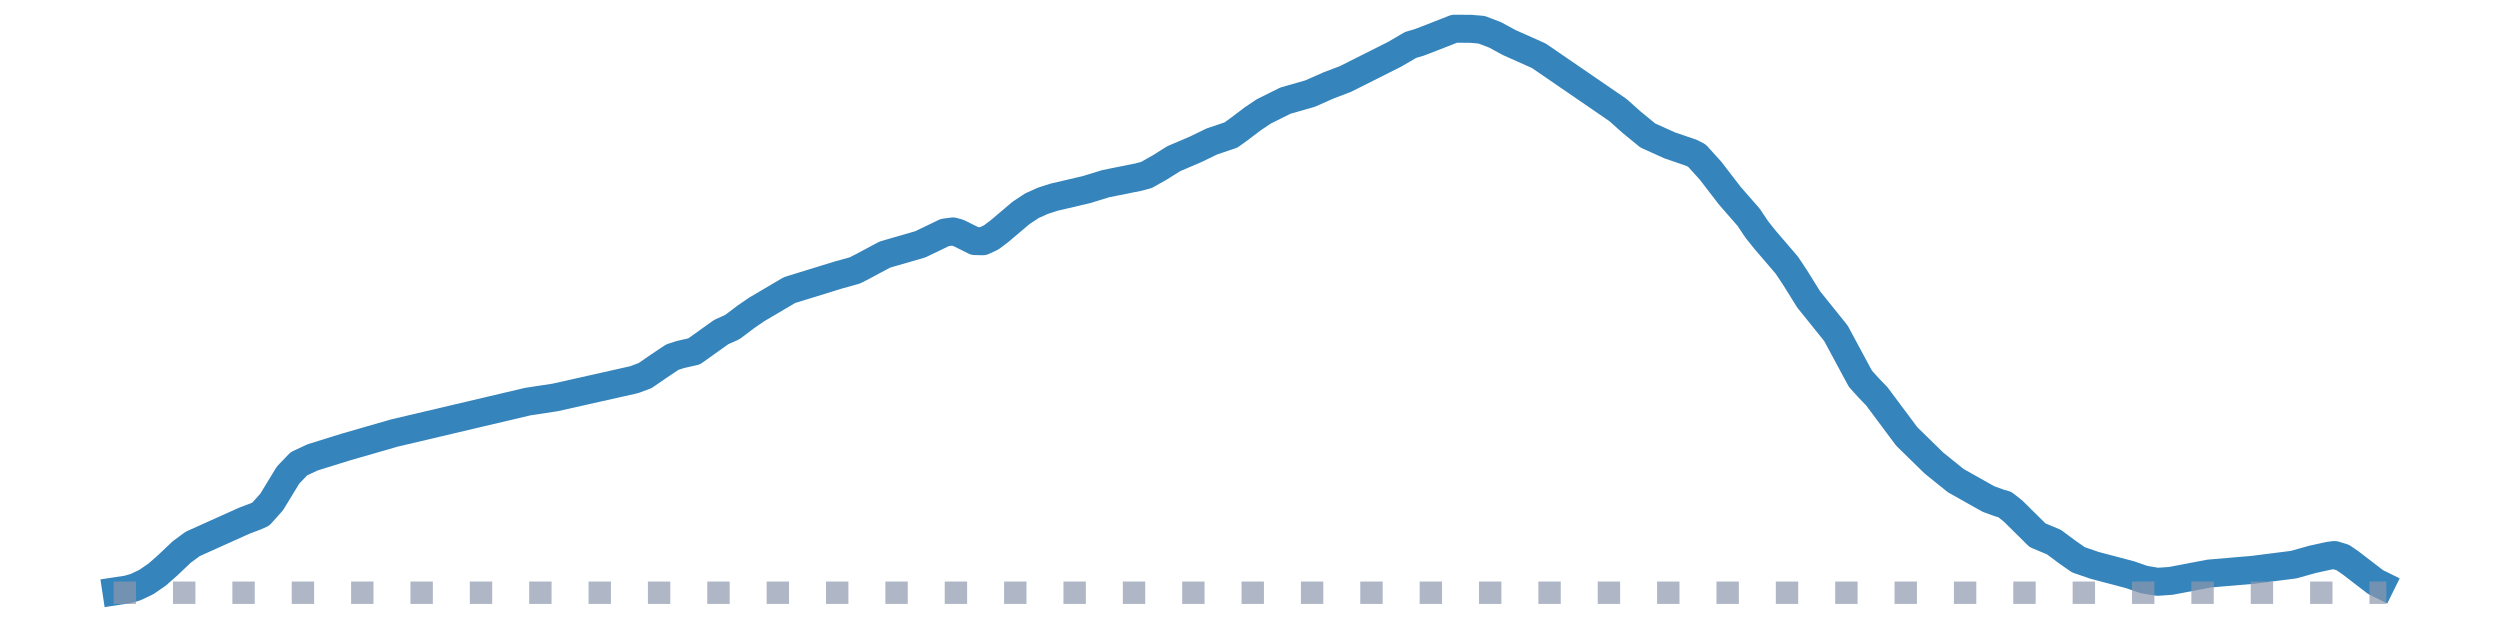
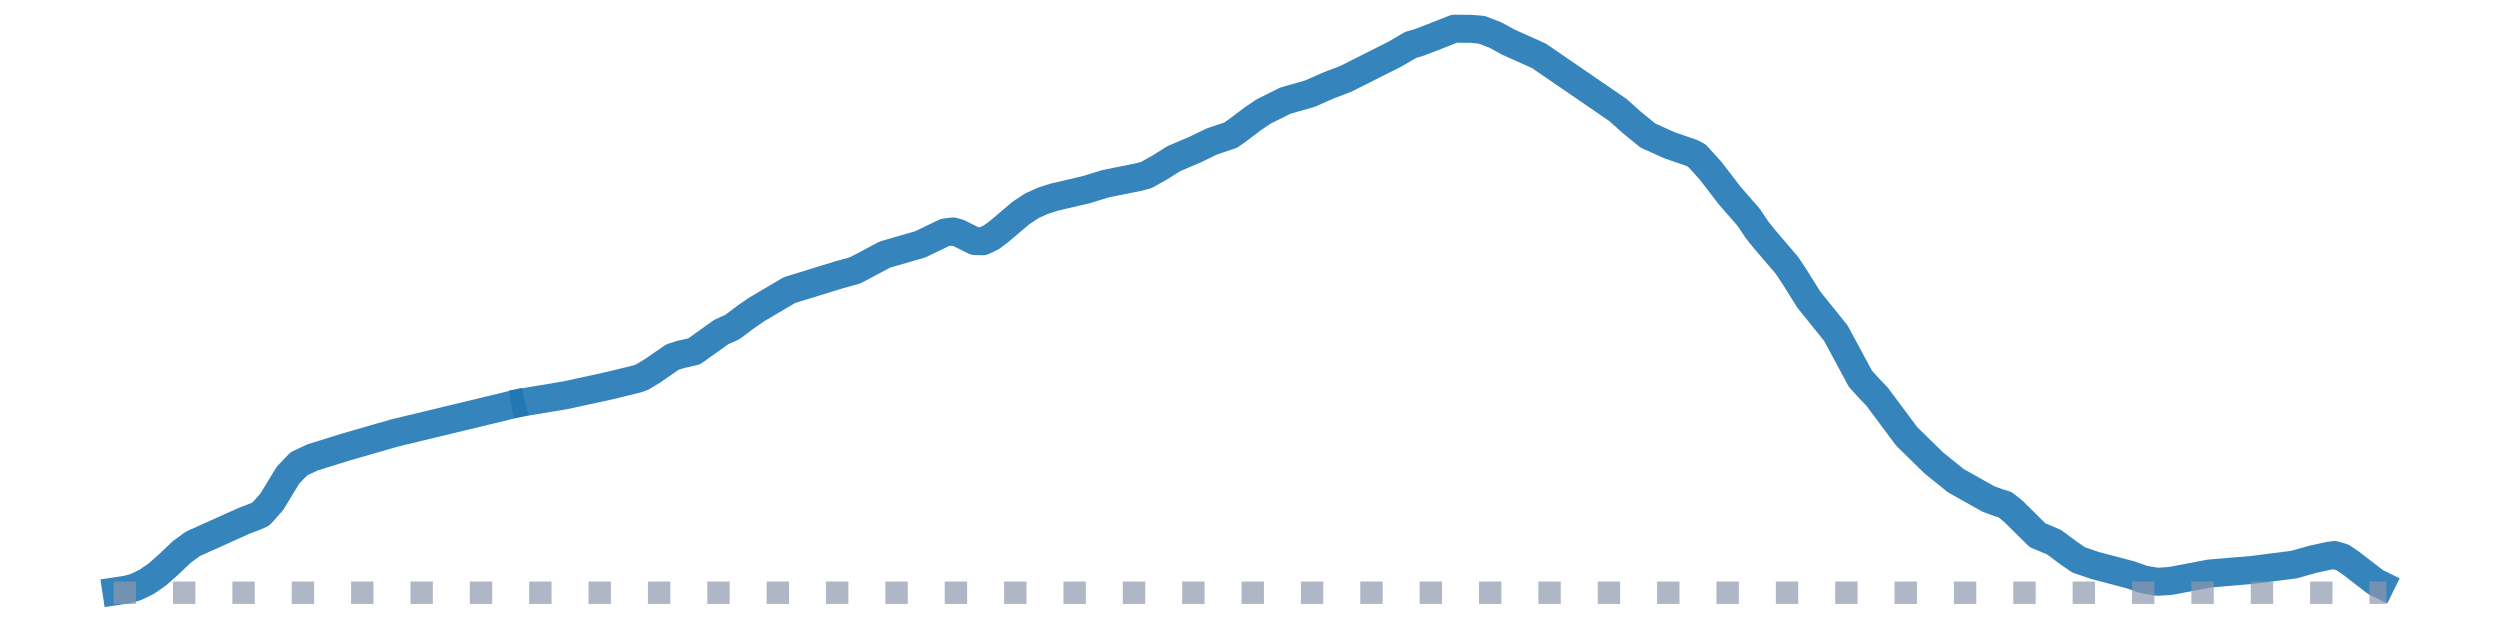
<svg xmlns="http://www.w3.org/2000/svg" width="223.2pt" height="55.44pt" viewBox="0 0 223.2 55.44" version="1.1">
  <defs>
    <style type="text/css">*{stroke-linejoin: round; stroke-linecap: butt}</style>
  </defs>
  <g id="figure_1">
    <g id="patch_1">
      <path d="M 0 55.44  L 223.2 55.44  L 223.2 0  L 0 0  L 0 55.44  z " style="fill: none" />
    </g>
    <g id="axes_1">
      <g id="line2d_1">
-         <path d="M 10.389 52.777  L 11.362 52.63  L 12.092 52.425  L 13.065 51.964  L 14.038 51.294  L 15.011 50.434  L 16.228 49.279  L 17.201 48.562  L 21.824 46.482  L 22.797 46.116  L 23.283 45.901  L 24.257 44.813  L 25.716 42.416  L 26.69 41.401  L 27.906 40.835  L 30.826 39.925  L 35.205 38.662  L 47.126 35.854  L 49.559 35.484  L 56.615 33.899  L 57.588 33.536  L 58.805 32.7  L 60.021 31.888  L 60.751 31.649  L 61.968 31.374  L 64.401 29.639  L 65.374 29.207  L 66.59 28.29  L 67.563 27.622  L 68.78 26.905  L 70.483 25.9  L 74.862 24.549  L 76.322 24.144  L 77.052 23.769  L 78.998 22.729  L 82.161 21.814  L 83.378 21.229  L 84.351 20.758  L 85.081 20.663  L 85.567 20.796  L 87.027 21.522  L 87.757 21.538  L 88.487 21.199  L 89.217 20.652  L 91.163 19.006  L 92.136 18.363  L 93.109 17.927  L 94.083 17.611  L 97.002 16.927  L 98.705 16.402  L 101.625 15.815  L 102.355 15.622  L 103.571 14.934  L 104.788 14.17  L 106.734 13.338  L 108.194 12.629  L 109.897 12.056  L 110.627 11.531  L 111.843 10.61  L 112.816 9.954  L 114.763 8.984  L 116.953 8.359  L 118.656 7.608  L 120.115 7.055  L 124.495 4.855  L 125.954 4.006  L 126.684 3.794  L 127.901 3.327  L 129.847 2.564  L 131.307 2.572  L 132.28 2.655  L 133.497 3.121  L 134.713 3.785  L 137.389 4.98  L 144.445 9.82  L 145.661 10.906  L 147.121 12.099  L 149.068 12.978  L 151.014 13.643  L 151.501 13.896  L 152.717 15.237  L 154.42 17.451  L 156.123 19.404  L 156.853 20.496  L 157.583 21.406  L 159.529 23.678  L 160.259 24.776  L 161.476 26.729  L 163.909 29.753  L 166.098 33.816  L 166.828 34.624  L 167.558 35.379  L 170.234 38.966  L 172.667 41.345  L 174.614 42.914  L 177.533 44.554  L 178.506 44.906  L 178.993 45.046  L 179.723 45.622  L 181.913 47.787  L 183.372 48.397  L 184.589 49.301  L 185.562 49.98  L 187.022 50.48  L 190.185 51.314  L 191.401 51.738  L 192.618 51.944  L 193.834 51.858  L 197.24 51.206  L 201.133 50.876  L 204.782 50.411  L 206.486 49.933  L 207.945 49.615  L 208.432 49.552  L 209.162 49.775  L 209.892 50.277  L 212.081 51.962  L 212.568 52.203  L 212.568 52.203  " clip-path="url(#p0f19fbab9c)" style="fill: none; stroke: #1f77b4; stroke-opacity: 0.9; stroke-width: 2.5; stroke-linecap: square" />
+         <path d="M 10.389 52.777  L 11.362 52.63  L 12.092 52.425  L 13.065 51.964  L 14.038 51.294  L 15.011 50.434  L 16.228 49.279  L 17.201 48.562  L 21.824 46.482  L 22.797 46.116  L 23.283 45.901  L 24.257 44.813  L 25.716 42.416  L 26.69 41.401  L 27.906 40.835  L 30.826 39.925  L 35.205 38.662  L 45.667 36.14  L 45.667 36.14  " clip-path="url(#p43c629f9e8)" style="fill: none; stroke: #1f77b4; stroke-opacity: 0.9; stroke-width: 2.5; stroke-linecap: square" />
      </g>
      <g id="line2d_2">
-         <path d="M 10.145 52.92  L 213.055 52.92  L 213.055 52.92  " clip-path="url(#p0f19fbab9c)" style="fill: none; stroke-dasharray: 2,3.3; stroke-dashoffset: 0; stroke: #8d99ae; stroke-opacity: 0.7; stroke-width: 2" />
+         <path d="M 46.883 35.888  L 50.533 35.276  L 54.425 34.429  L 56.858 33.835  L 57.345 33.664  L 58.318 33.067  L 60.021 31.888  L 60.751 31.649  L 61.968 31.374  L 64.401 29.639  L 65.374 29.207  L 66.59 28.29  L 67.563 27.622  L 68.78 26.905  L 70.483 25.9  L 74.862 24.549  L 76.322 24.144  L 77.052 23.769  L 78.998 22.729  L 82.161 21.814  L 83.378 21.229  L 84.351 20.758  L 85.081 20.663  L 85.567 20.796  L 87.027 21.522  L 87.757 21.538  L 88.487 21.199  L 89.217 20.652  L 91.163 19.006  L 92.136 18.363  L 93.109 17.927  L 94.083 17.611  L 97.002 16.927  L 98.705 16.402  L 101.625 15.815  L 102.355 15.622  L 103.571 14.934  L 104.788 14.17  L 106.734 13.338  L 108.194 12.629  L 109.897 12.056  L 110.627 11.531  L 111.843 10.61  L 112.816 9.954  L 114.763 8.984  L 116.953 8.359  L 118.656 7.608  L 120.115 7.055  L 124.495 4.855  L 125.954 4.006  L 126.684 3.794  L 127.901 3.327  L 129.847 2.564  L 131.307 2.572  L 132.28 2.655  L 133.497 3.121  L 134.713 3.785  L 137.389 4.98  L 144.445 9.82  L 145.661 10.906  L 147.121 12.099  L 149.068 12.978  L 151.014 13.643  L 151.501 13.896  L 152.717 15.237  L 154.42 17.451  L 156.123 19.404  L 156.853 20.496  L 157.583 21.406  L 159.529 23.678  L 160.259 24.776  L 161.476 26.729  L 163.909 29.753  L 166.098 33.816  L 166.828 34.624  L 167.558 35.379  L 170.234 38.966  L 172.667 41.345  L 174.614 42.914  L 177.533 44.554  L 178.506 44.906  L 178.993 45.046  L 179.723 45.622  L 181.913 47.787  L 183.372 48.397  L 184.589 49.301  L 185.562 49.98  L 187.022 50.48  L 190.185 51.314  L 191.401 51.738  L 192.618 51.944  L 193.834 51.858  L 197.24 51.206  L 201.133 50.876  L 204.782 50.411  L 206.486 49.933  L 207.945 49.615  L 208.432 49.552  L 209.162 49.775  L 209.892 50.277  L 212.081 51.962  L 212.568 52.203  L 212.568 52.203  " clip-path="url(#p43c629f9e8)" style="fill: none; stroke: #1f77b4; stroke-opacity: 0.9; stroke-width: 2.5; stroke-linecap: square" />
+       </g>
+       <g id="line2d_3">
+         <path d="M 10.145 52.92  L 213.055 52.92  L 213.055 52.92  " clip-path="url(#p43c629f9e8)" style="fill: none; stroke-dasharray: 2,3.3; stroke-dashoffset: 0; stroke: #8d99ae; stroke-opacity: 0.7; stroke-width: 2" />
      </g>
    </g>
  </g>
  <defs>
-     <clipPath id="p0f19fbab9c">
+     <clipPath id="p43c629f9e8">
      <rect x="0" y="-0" width="223.2" height="55.44" />
    </clipPath>
  </defs>
</svg>
